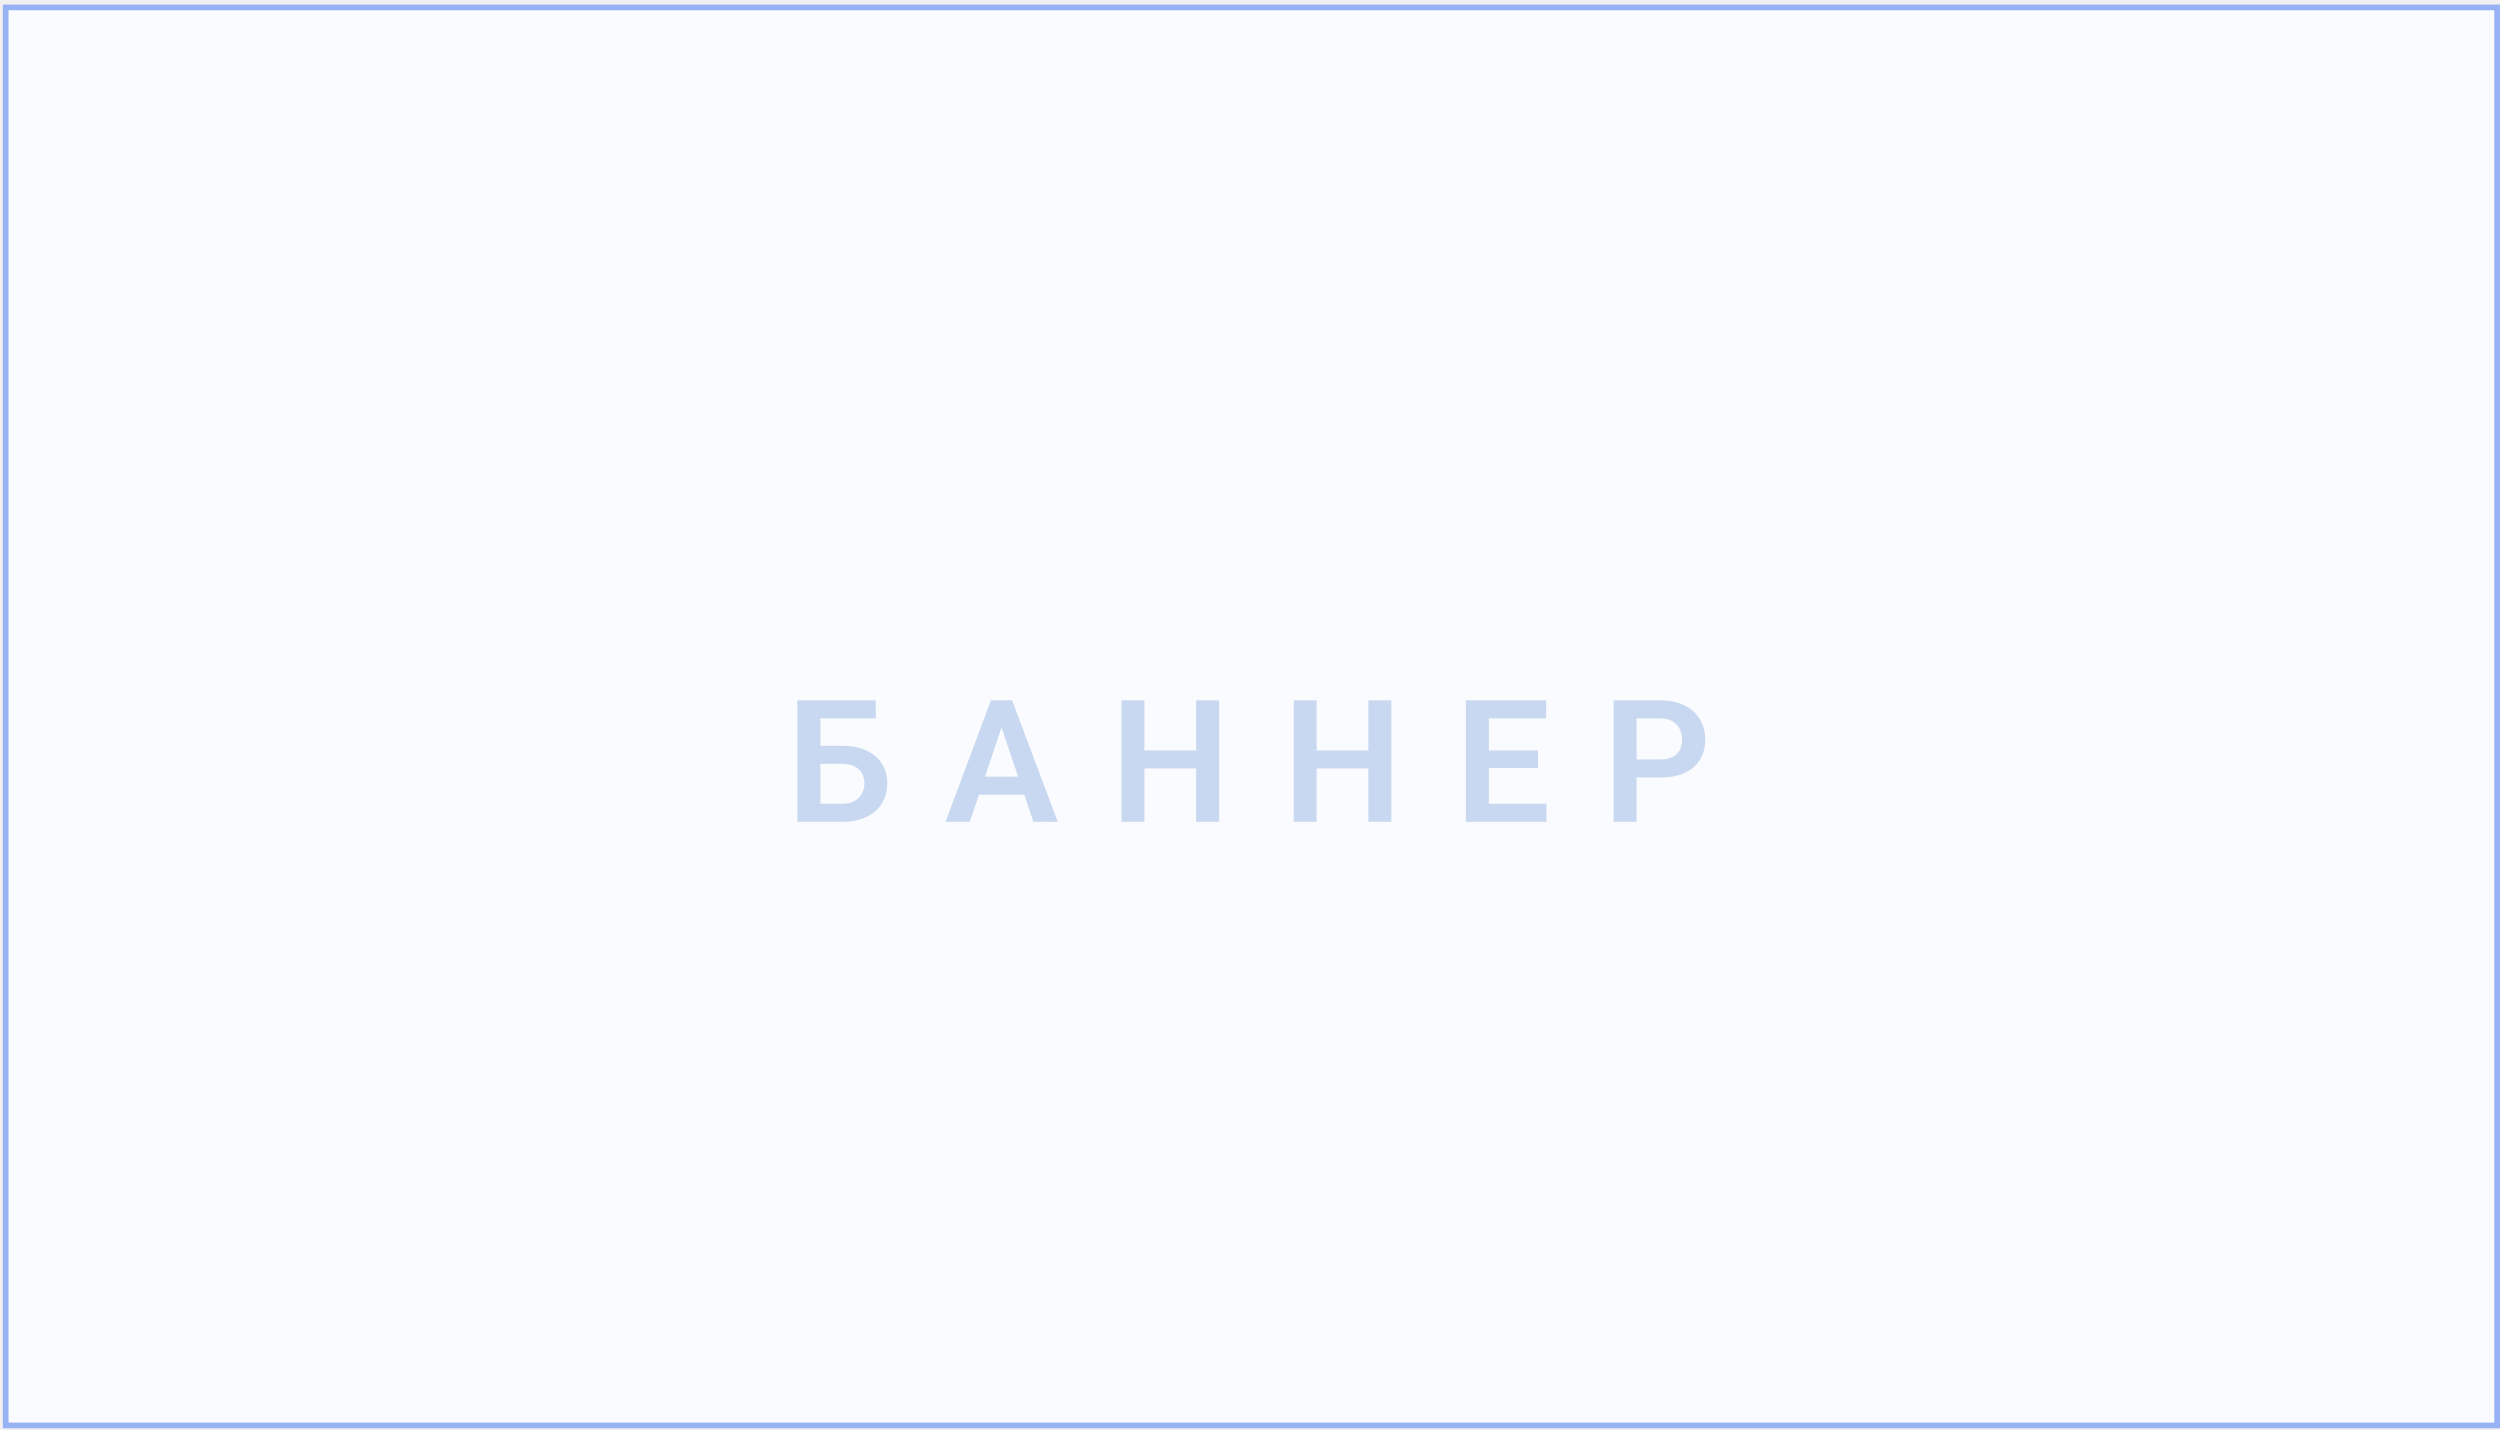
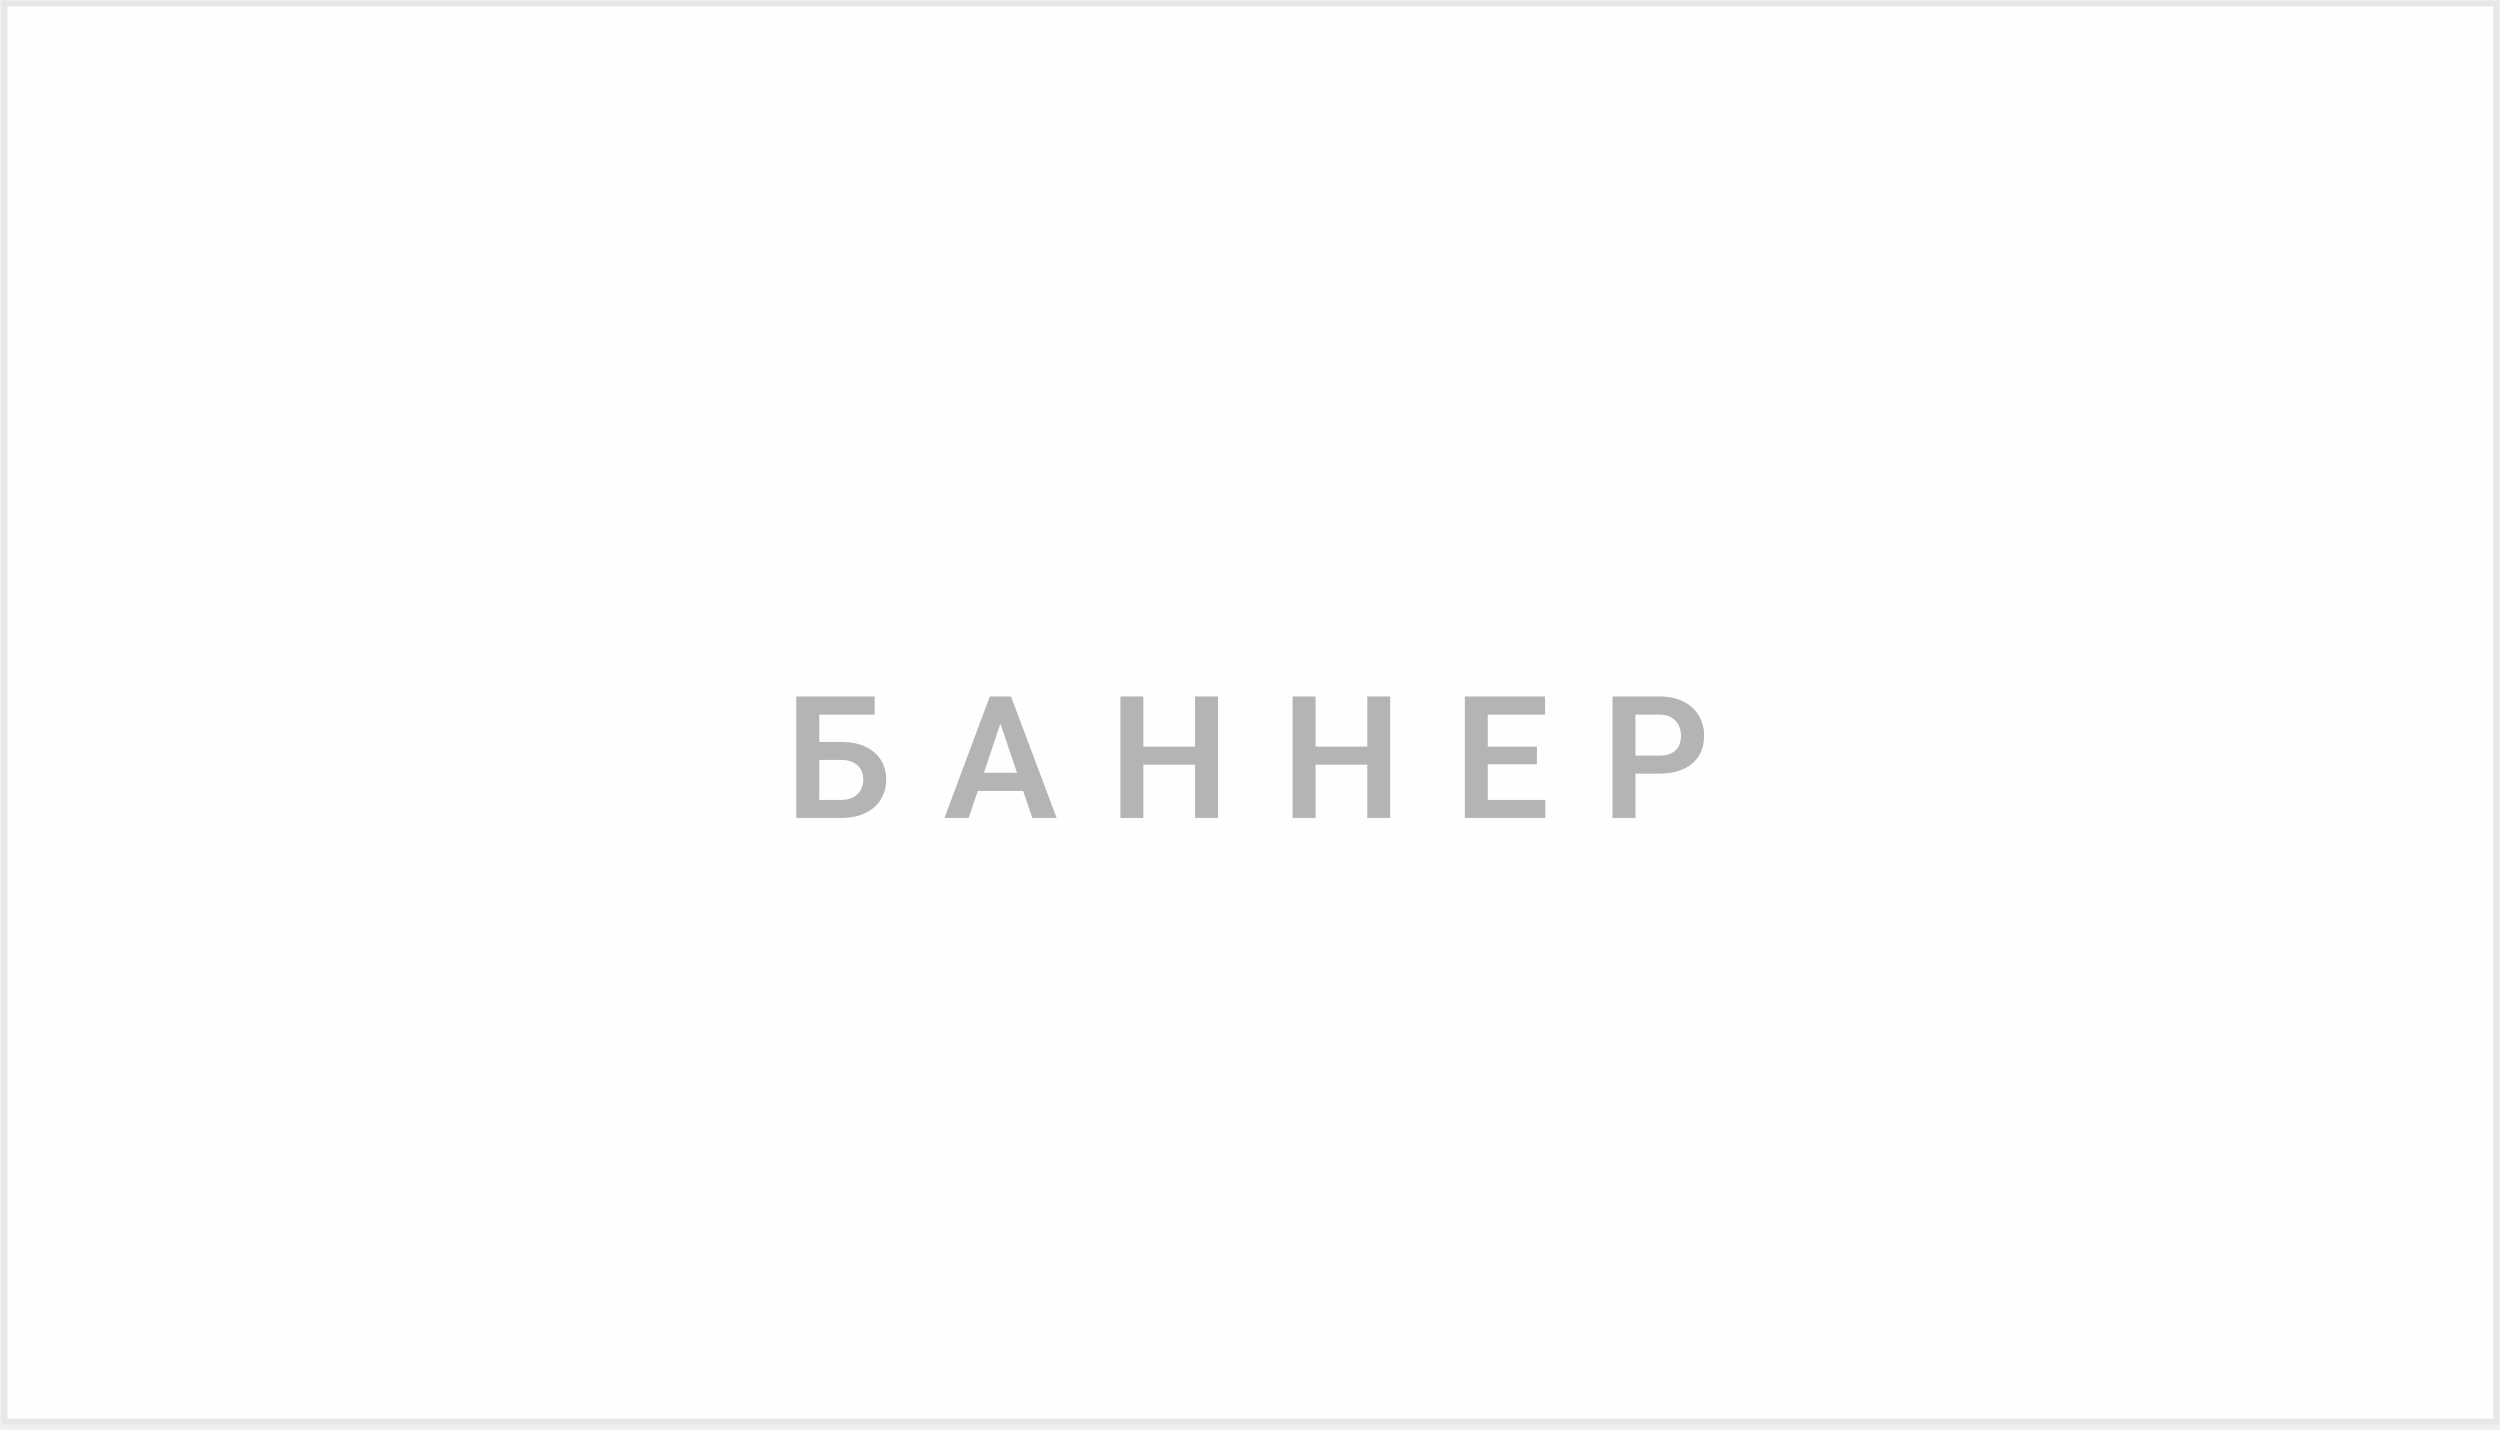
<svg xmlns="http://www.w3.org/2000/svg" width="439" height="251" viewBox="0 0 439 251" fill="none">
-   <rect opacity="0.9" x="1" y="1.305" width="437.5" height="249" fill="#FAFCFF" stroke="#8DAAF5" />
-   <path d="M153.784 122.977V126.156H144.028V144.305H140.014V122.977H153.784ZM142.724 130.96H147.895C149.546 130.96 150.962 131.239 152.143 131.795C153.325 132.342 154.228 133.109 154.853 134.095C155.488 135.082 155.805 136.239 155.805 137.567C155.805 138.563 155.625 139.471 155.263 140.292C154.912 141.112 154.394 141.825 153.711 142.43C153.027 143.026 152.197 143.49 151.22 143.822C150.244 144.144 149.135 144.305 147.895 144.305H140.014V122.977H144.057V141.141H147.895C148.774 141.141 149.502 140.975 150.078 140.643C150.654 140.311 151.084 139.872 151.367 139.325C151.65 138.778 151.792 138.182 151.792 137.538C151.792 136.903 151.65 136.327 151.367 135.809C151.084 135.292 150.654 134.881 150.078 134.579C149.502 134.276 148.774 134.125 147.895 134.125H142.724V130.96ZM176.378 126.214L170.299 144.305H166.036L174.005 122.977H176.729L176.378 126.214ZM181.461 144.305L175.352 126.214L174.986 122.977H177.725L185.738 144.305H181.461ZM181.182 136.38V139.559H169.742V136.38H181.182ZM211.086 131.781V134.945H199.865V131.781H211.086ZM200.964 122.977V144.305H196.935V122.977H200.964ZM214.074 122.977V144.305H210.046V122.977H214.074ZM241.326 131.781V134.945H230.105V131.781H241.326ZM231.204 122.977V144.305H227.176V122.977H231.204ZM244.314 122.977V144.305H240.286V122.977H244.314ZM271.552 141.141V144.305H260.214V141.141H271.552ZM261.444 122.977V144.305H257.416V122.977H261.444ZM270.072 131.781V134.872H260.214V131.781H270.072ZM271.508 122.977V126.156H260.214V122.977H271.508ZM291.552 136.527H286.059V133.363H291.552C292.451 133.363 293.178 133.216 293.735 132.923C294.302 132.621 294.717 132.21 294.98 131.693C295.244 131.166 295.376 130.565 295.376 129.891C295.376 129.237 295.244 128.626 294.98 128.06C294.717 127.494 294.302 127.035 293.735 126.683C293.178 126.332 292.451 126.156 291.552 126.156H287.378V144.305H283.349V122.977H291.552C293.213 122.977 294.629 123.275 295.801 123.871C296.982 124.457 297.881 125.272 298.496 126.317C299.121 127.352 299.433 128.534 299.433 129.862C299.433 131.239 299.121 132.425 298.496 133.421C297.881 134.417 296.982 135.184 295.801 135.721C294.629 136.258 293.213 136.527 291.552 136.527Z" fill="#C8D8F0" />
+   <rect opacity="0.9" x="0.808" y="0.63" width="437.5" height="249" fill="white" stroke="#E5E5E5" />
+   <path d="M153.592 122.302V125.481H143.836V143.63H139.822V122.302H153.592ZM142.532 130.286H147.703C149.354 130.286 150.77 130.564 151.951 131.121C153.133 131.667 154.036 132.434 154.661 133.42C155.296 134.407 155.613 135.564 155.613 136.892C155.613 137.888 155.433 138.796 155.071 139.617C154.72 140.437 154.202 141.15 153.519 141.755C152.835 142.351 152.005 142.815 151.028 143.147C150.052 143.469 148.943 143.63 147.703 143.63H139.822V122.302H143.865V140.466H147.703C148.582 140.466 149.31 140.3 149.886 139.968C150.462 139.636 150.892 139.197 151.175 138.65C151.458 138.103 151.6 137.507 151.6 136.863C151.6 136.228 151.458 135.652 151.175 135.134C150.892 134.617 150.462 134.207 149.886 133.904C149.31 133.601 148.582 133.45 147.703 133.45H142.532V130.286ZM176.186 125.54L170.106 143.63H165.844L173.812 122.302H176.537L176.186 125.54ZM181.269 143.63L175.16 125.54L174.794 122.302H177.533L185.546 143.63H181.269ZM180.99 135.706V138.884H169.55V135.706H180.99ZM210.894 131.106V134.27H199.673V131.106H210.894ZM200.771 122.302V143.63H196.743V122.302H200.771ZM213.882 122.302V143.63H209.854V122.302H213.882ZM241.134 131.106V134.27H229.913V131.106H241.134ZM231.012 122.302V143.63H226.983V122.302H231.012ZM244.122 122.302V143.63H240.094V122.302H244.122ZM271.359 140.466V143.63H260.021V140.466H271.359ZM261.252 122.302V143.63H257.224V122.302H261.252ZM269.88 131.106V134.197H260.021V131.106H269.88ZM271.315 122.302V125.481H260.021V122.302H271.315ZM291.36 135.852H285.867V132.688H291.36C292.259 132.688 292.986 132.542 293.543 132.249C294.109 131.946 294.524 131.536 294.788 131.018C295.052 130.491 295.184 129.89 295.184 129.216C295.184 128.562 295.052 127.952 294.788 127.385C294.524 126.819 294.109 126.36 293.543 126.008C292.986 125.657 292.259 125.481 291.36 125.481H287.186V143.63H283.157V122.302H291.36C293.021 122.302 294.437 122.6 295.608 123.196C296.79 123.782 297.688 124.597 298.304 125.642C298.929 126.677 299.241 127.859 299.241 129.187C299.241 130.564 298.929 131.75 298.304 132.747C297.688 133.743 296.79 134.509 295.608 135.046C294.437 135.583 293.021 135.852 291.36 135.852Z" fill="#B4B4B4" />
</svg>
